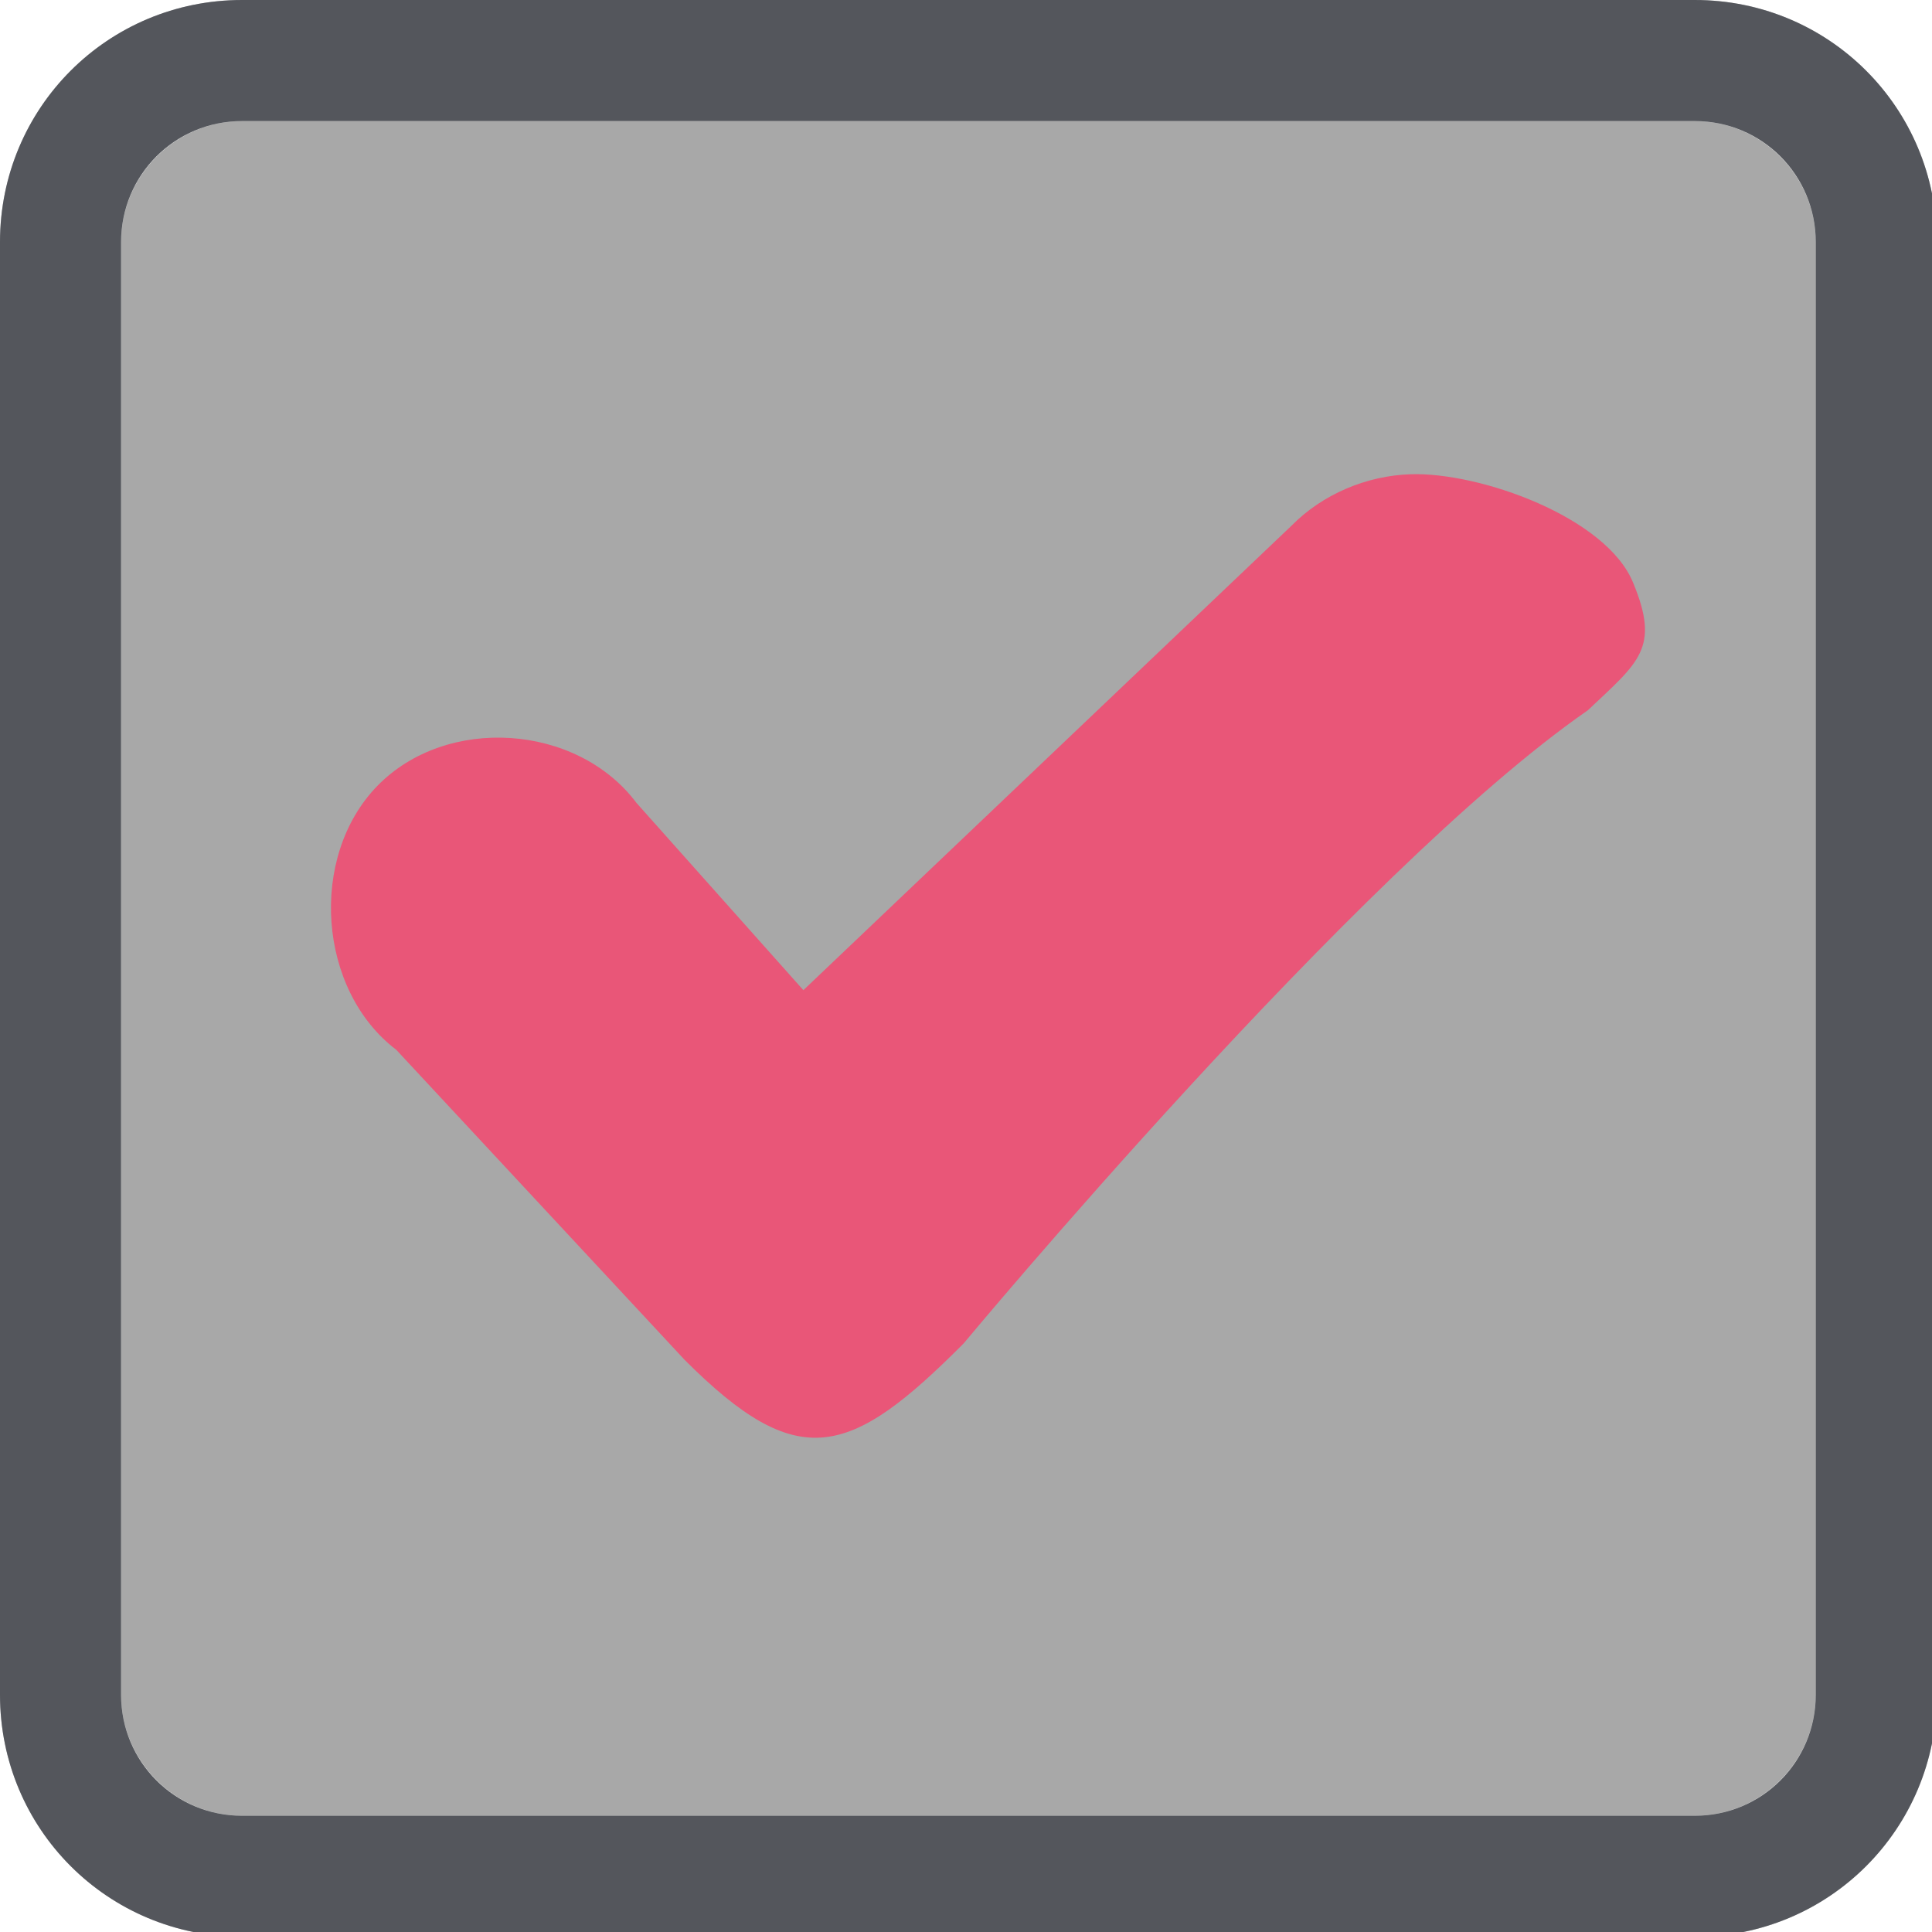
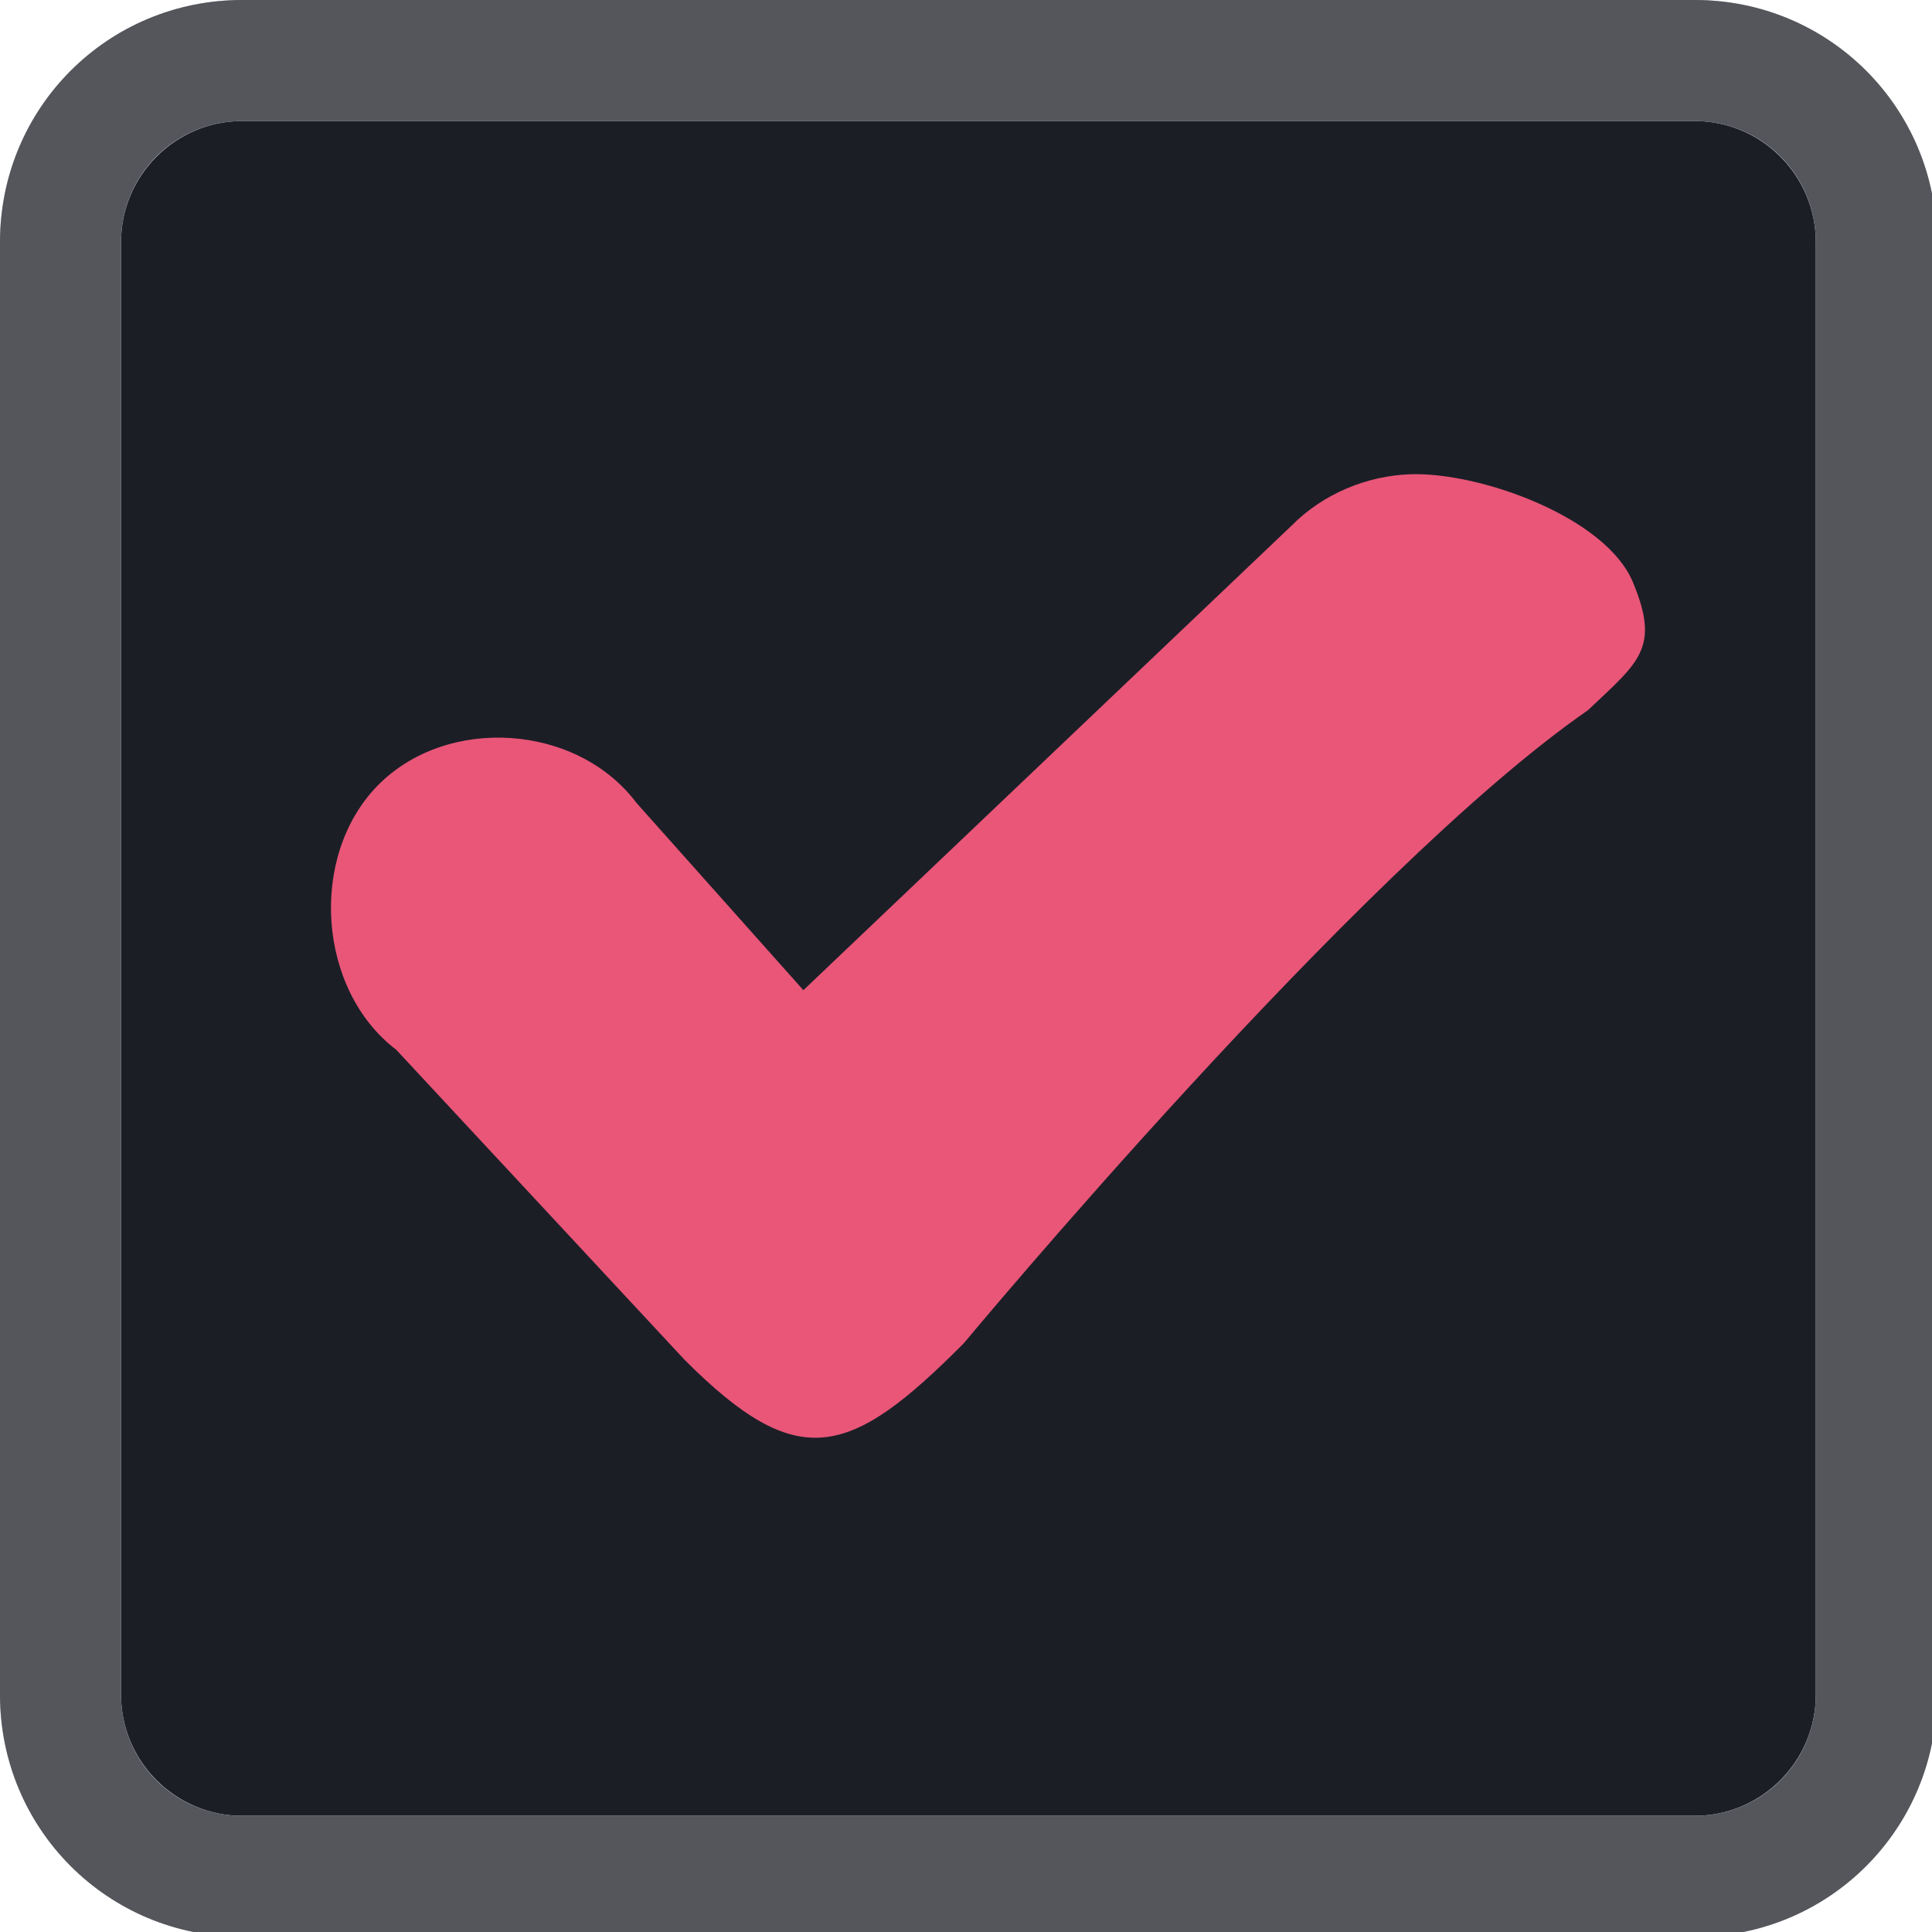
<svg xmlns="http://www.w3.org/2000/svg" width="133pt" height="133pt" viewBox="0 0 133 133" version="1.1">
  <g id="surface1">
-     <path style=" stroke:none;fill-rule:nonzero;fill:#a8a8a8;fill-opacity:1;" d="M 16.668 8.332 L 116.668 8.332 C 121.258 8.332 125 12.078 125 16.668 L 125 116.668 C 125 121.258 121.258 125 116.668 125 L 16.668 125 C 12.078 125 8.332 121.258 8.332 116.668 L 8.332 16.668 C 8.332 12.078 12.078 8.332 16.668 8.332 Z M 16.668 8.332 " />
+     <path style=" stroke:none;fill-rule:nonzero;fill:#1c1e26;fill-opacity:1;" d="M 16.668 8.332 L 116.668 8.332 C 121.258 8.332 125 12.078 125 16.668 L 125 116.668 C 125 121.258 121.258 125 116.668 125 L 16.668 125 C 12.078 125 8.332 121.258 8.332 116.668 L 8.332 16.668 C 8.332 12.078 12.078 8.332 16.668 8.332 Z M 16.668 8.332 " />
    <path style=" stroke:none;fill-rule:nonzero;fill:#1c1e26;fill-opacity:1;" d="M 16.668 0 C 7.422 0 0 7.422 0 16.668 L 0 116.668 C 0 125.91 7.422 133.332 16.668 133.332 L 116.668 133.332 C 125.91 133.332 133.332 125.91 133.332 116.668 L 133.332 16.668 C 133.332 7.422 125.91 0 116.668 0 Z M 16.668 8.332 L 116.668 8.332 C 121.289 8.332 125 12.043 125 16.668 L 125 116.668 C 125 121.289 121.289 125 116.668 125 L 16.668 125 C 12.043 125 8.332 121.289 8.332 116.668 L 8.332 16.668 C 8.332 12.043 12.043 8.332 16.668 8.332 Z M 16.668 8.332 " />
    <path style=" stroke:none;fill-rule:nonzero;fill:#d5d8da;fill-opacity:0.30;" d="M 16.668 0 C 7.422 0 0 7.422 0 16.668 L 0 116.668 C 0 125.91 7.422 133.332 16.668 133.332 L 116.668 133.332 C 125.91 133.332 133.332 125.91 133.332 116.668 L 133.332 16.668 C 133.332 7.422 125.91 0 116.668 0 Z M 16.668 8.332 L 116.668 8.332 C 121.289 8.332 125 12.043 125 16.668 L 125 116.668 C 125 121.289 121.289 125 116.668 125 L 16.668 125 C 12.043 125 8.332 121.289 8.332 116.668 L 8.332 16.668 C 8.332 12.043 12.043 8.332 16.668 8.332 Z M 16.668 8.332 " />
    <path style=" stroke:none;fill-rule:nonzero;fill:#e95678;fill-opacity:1;" d="M 97.102 32.648 C 94.074 32.746 91.047 34.016 88.898 36.199 L 55.305 68.164 L 43.816 55.273 C 39.715 49.805 30.73 49.219 25.977 54.102 C 21.223 58.984 21.875 68.164 27.277 72.266 L 47.137 93.621 C 54.949 101.434 58.465 100.391 66.34 92.48 C 66.34 92.48 93.426 59.895 109.309 48.895 C 112.824 45.574 114.289 44.629 112.434 40.137 C 110.613 35.613 101.887 32.488 97.102 32.648 Z M 97.102 32.648 " />
  </g>
</svg>
